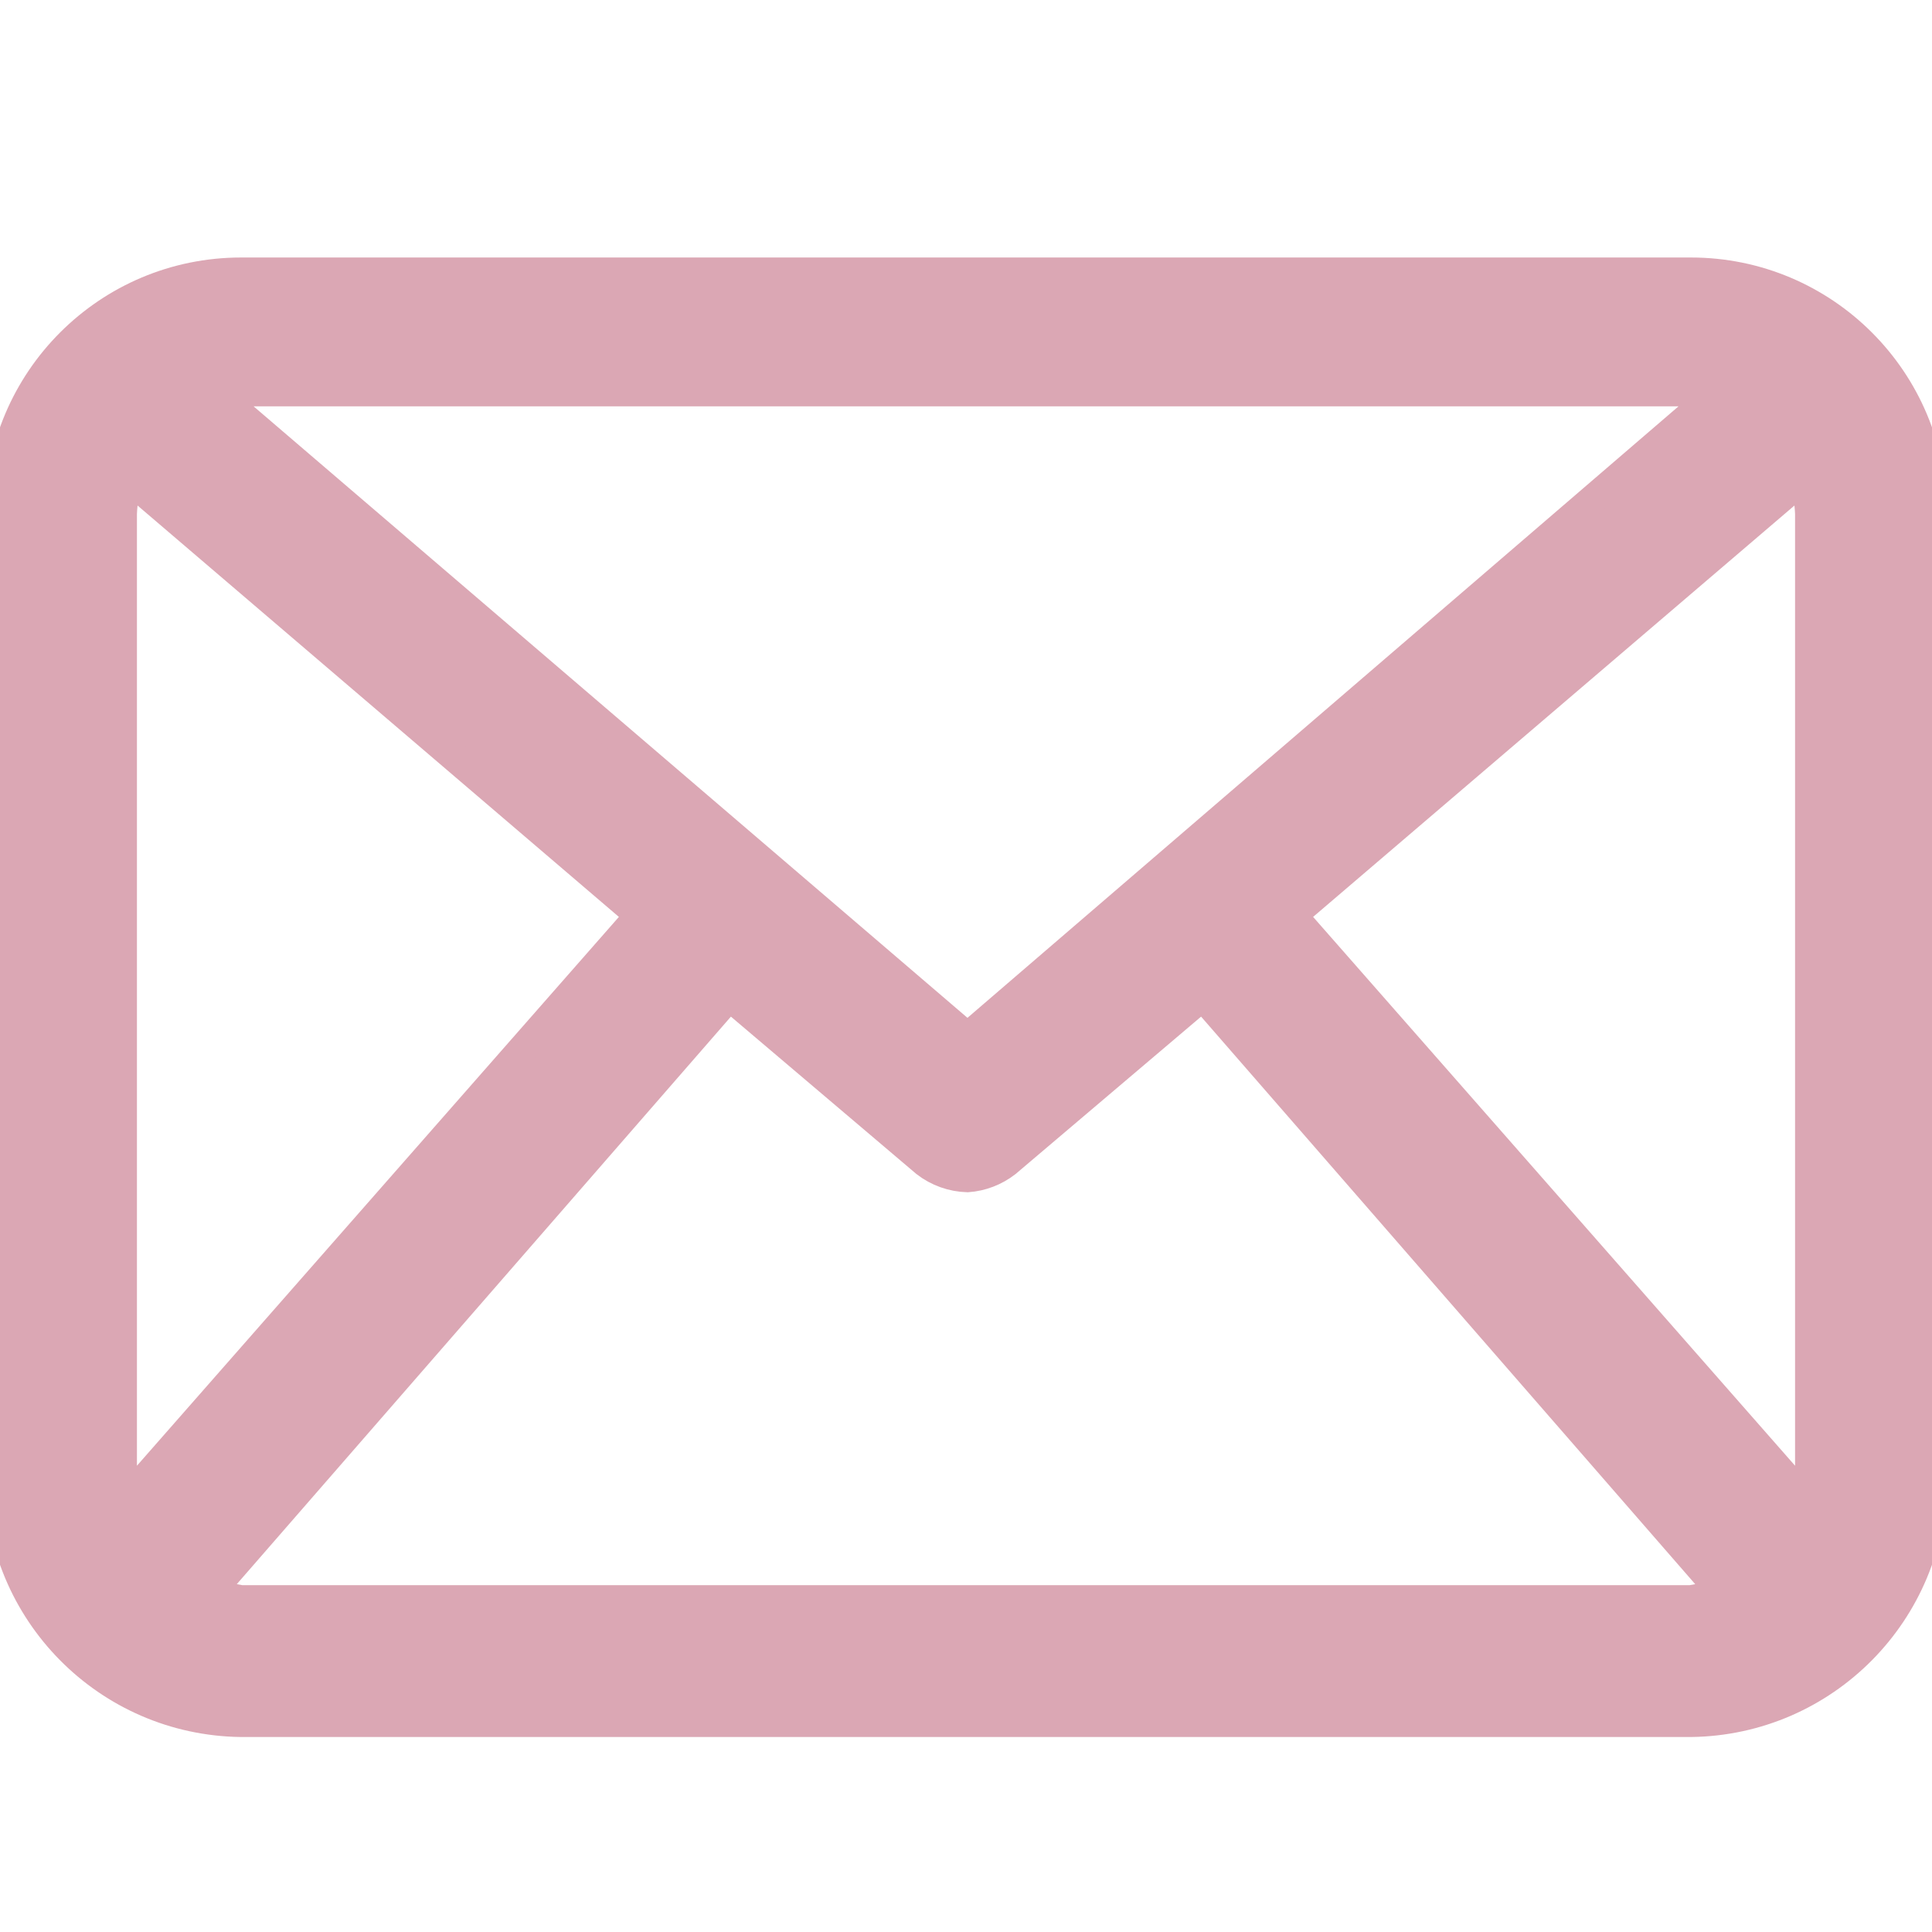
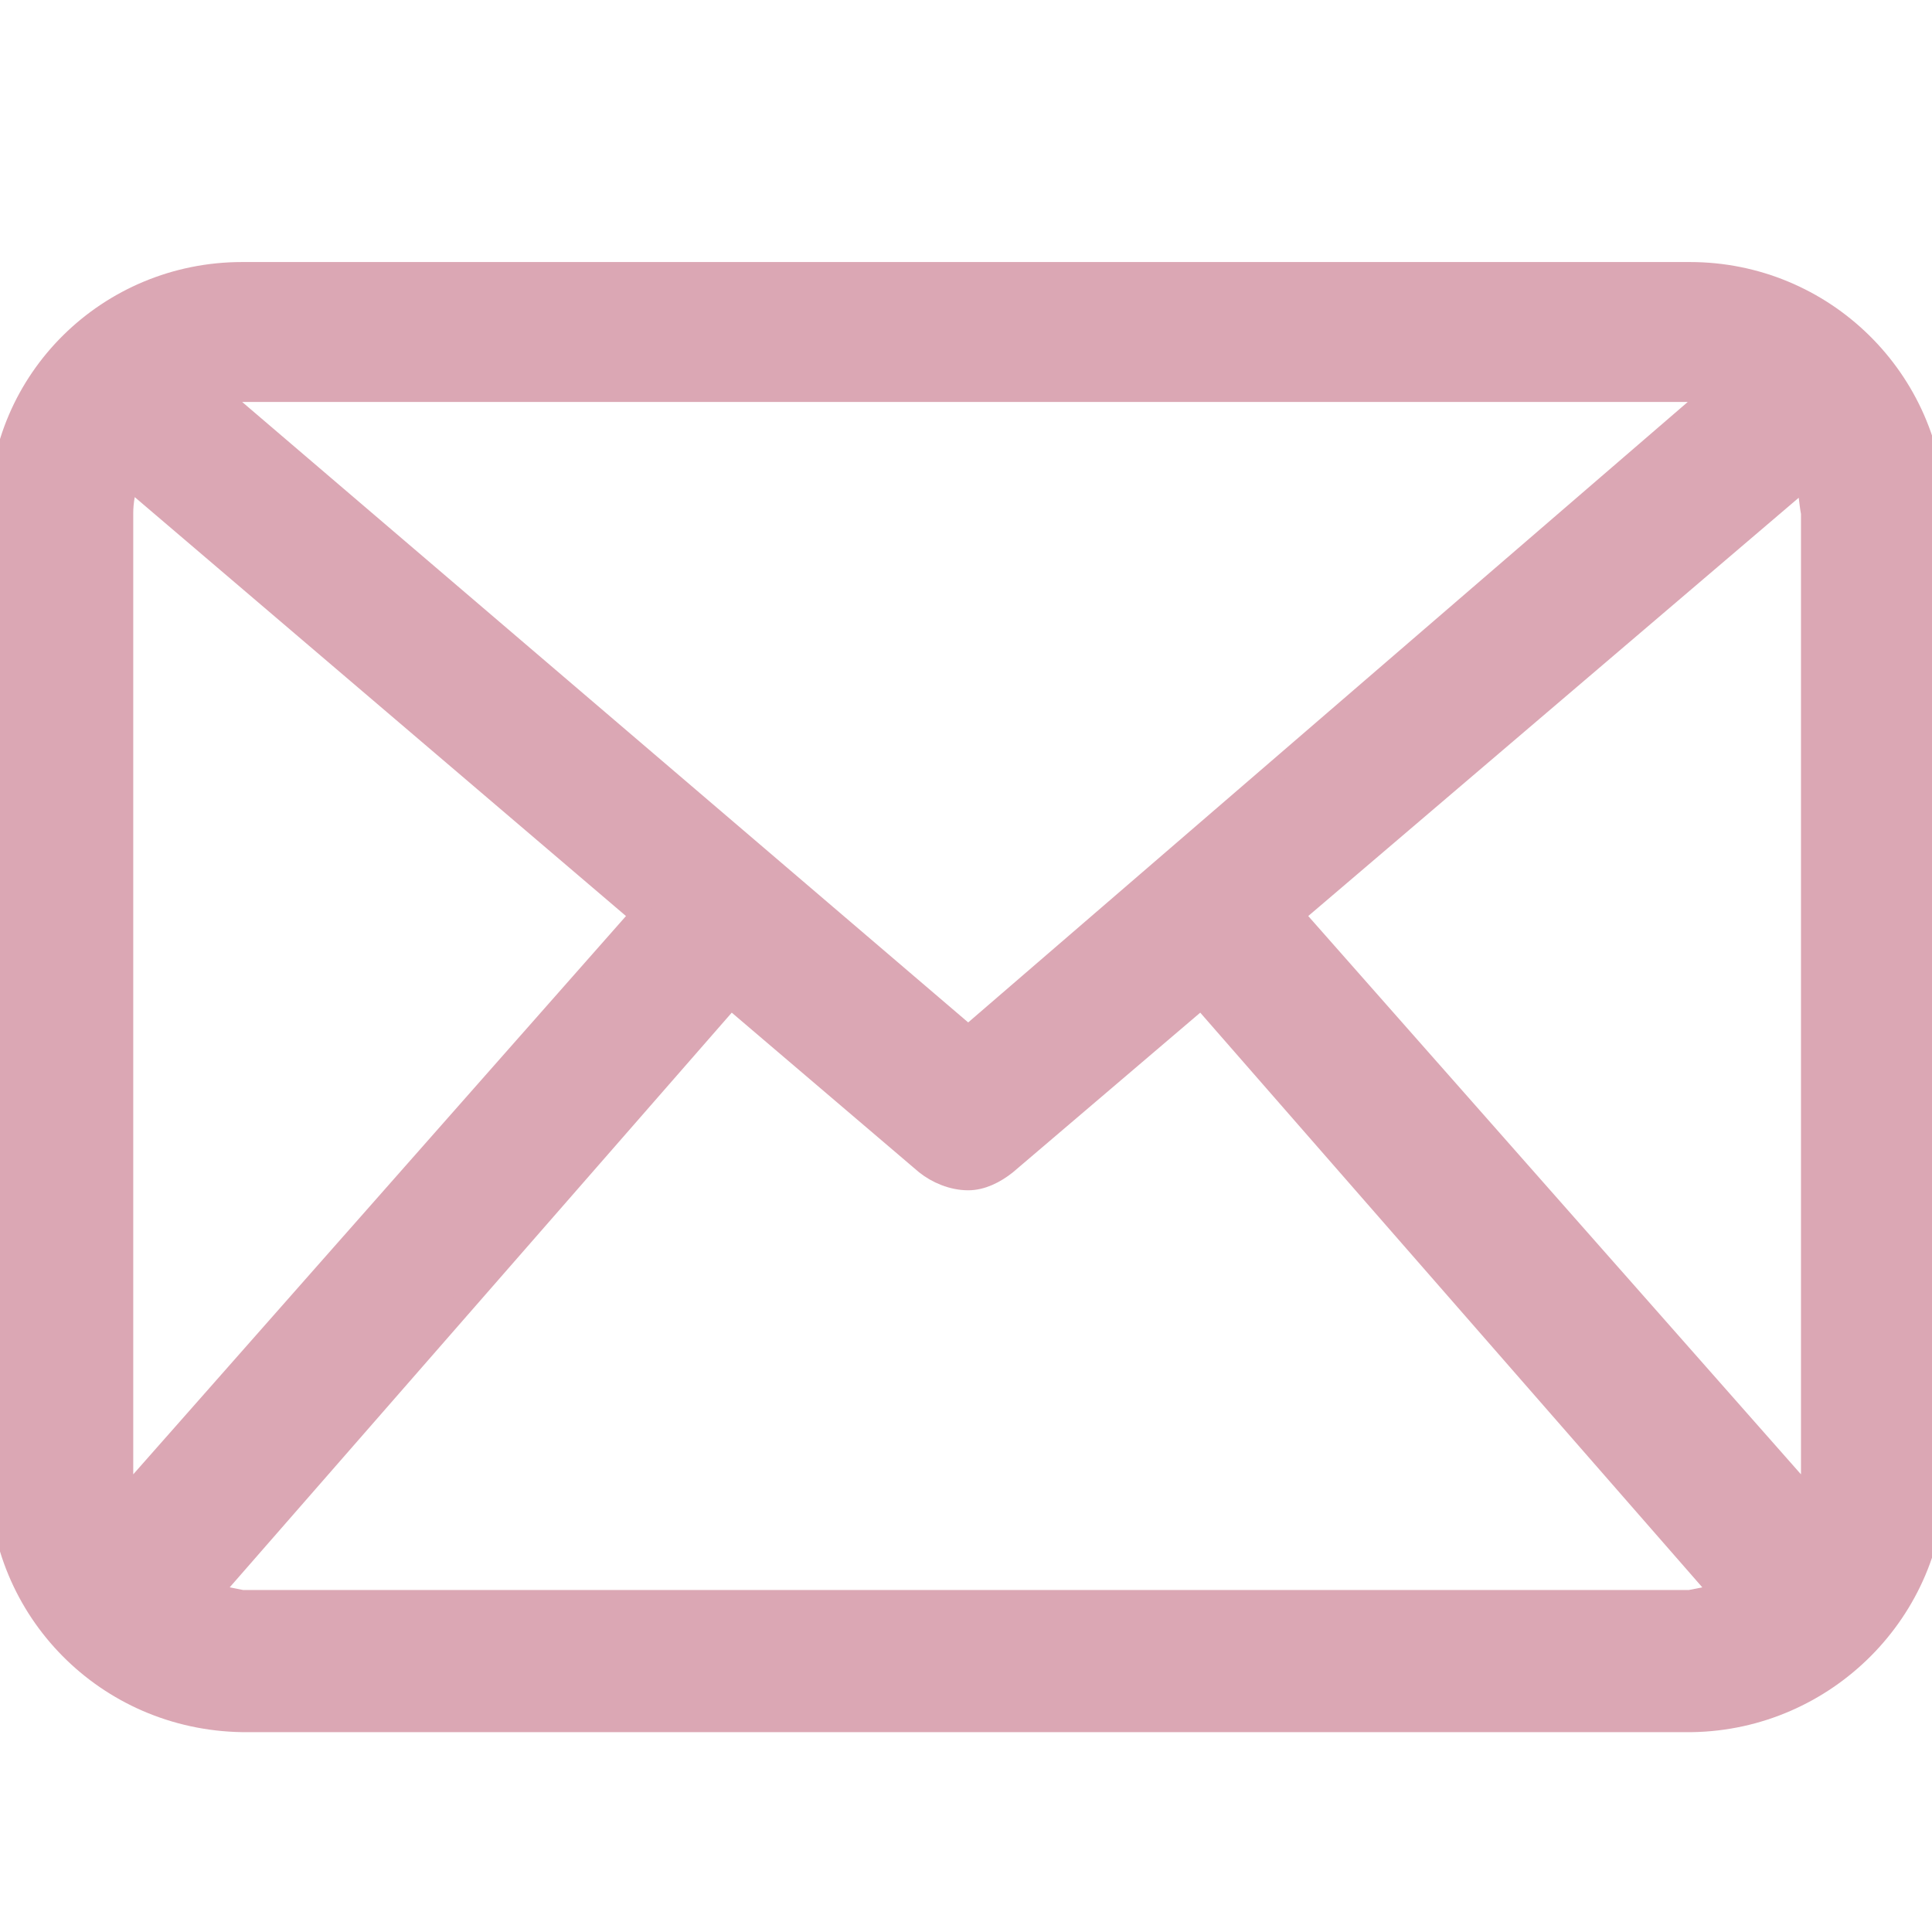
- <svg xmlns="http://www.w3.org/2000/svg" width="87" height="87" viewBox="0 0 64.9 64.4">
-   <path d="M56.8 8.9H8.1A8.1 8.1 0 0 0 0 17v32.4a8.2 8.2 0 0 0 8.1 8.2h48.7a8.2 8.2 0 0 0 8.1-8.2V17a8.1 8.1 0 0 0-8.1-8.1zM43.4 30.5l17.2-14.7a5 5 0 0 1 .2 1.2v32.4c0 .3-.1.6-.1.8zm13.4-17.6l.7.2-25 21.5L7.4 13.1l.7-.2zM4.2 50.2c0-.2-.1-.5-.1-.8V17a5 5 0 0 1 .2-1.2l17.2 14.7zm3.9 3.3L7 53.3l17.5-20.1 6.6 5.6a2.4 2.4 0 0 0 1.4.5 2.4 2.4 0 0 0 1.3-.5l6.6-5.6 17.5 20.1-1.1.2z" fill="#dba7b4" stroke="#dba7b4" stroke-miterlimit="10" />
+ <svg xmlns="http://www.w3.org/2000/svg" version="1.1" id="Layer_1" x="0px" y="0px" viewBox="0 0 87 87" style="enable-background:new 0 0 87 87;" xml:space="preserve">
+   <style type="text/css">
+ 	.st0{fill:#DBA7B4;stroke:#DBA7B4;stroke-miterlimit:10;}
+ </style>
+   <path class="st0" d="M76.1,12.3H10.9C4.9,12.3,0,17.1,0,23.1v43.4c0,6,4.8,10.9,10.9,11h65.3c6-0.1,10.9-5,10.9-11V23.1  C87,17.1,82.1,12.3,76.1,12.3z M58.2,41.2l23.1-19.7c0.2,0.5,0.2,1.1,0.3,1.6v43.4c0,0.4-0.1,0.8-0.1,1.1L58.2,41.2z M76.1,17.6  l0.9,0.3L43.6,46.7L9.9,17.9l0.9-0.3L76.1,17.6z M5.6,67.6c0-0.3-0.1-0.7-0.1-1.1V23.1c0-0.5,0.1-1.1,0.3-1.6l23.1,19.7L5.6,67.6z   M10.9,72.1l-1.5-0.3l23.5-26.9l8.8,7.5c0.5,0.4,1.2,0.7,1.9,0.7c0.6,0,1.2-0.3,1.7-0.7l8.8-7.5l23.5,26.9l-1.5,0.3L10.9,72.1z" />
</svg>
